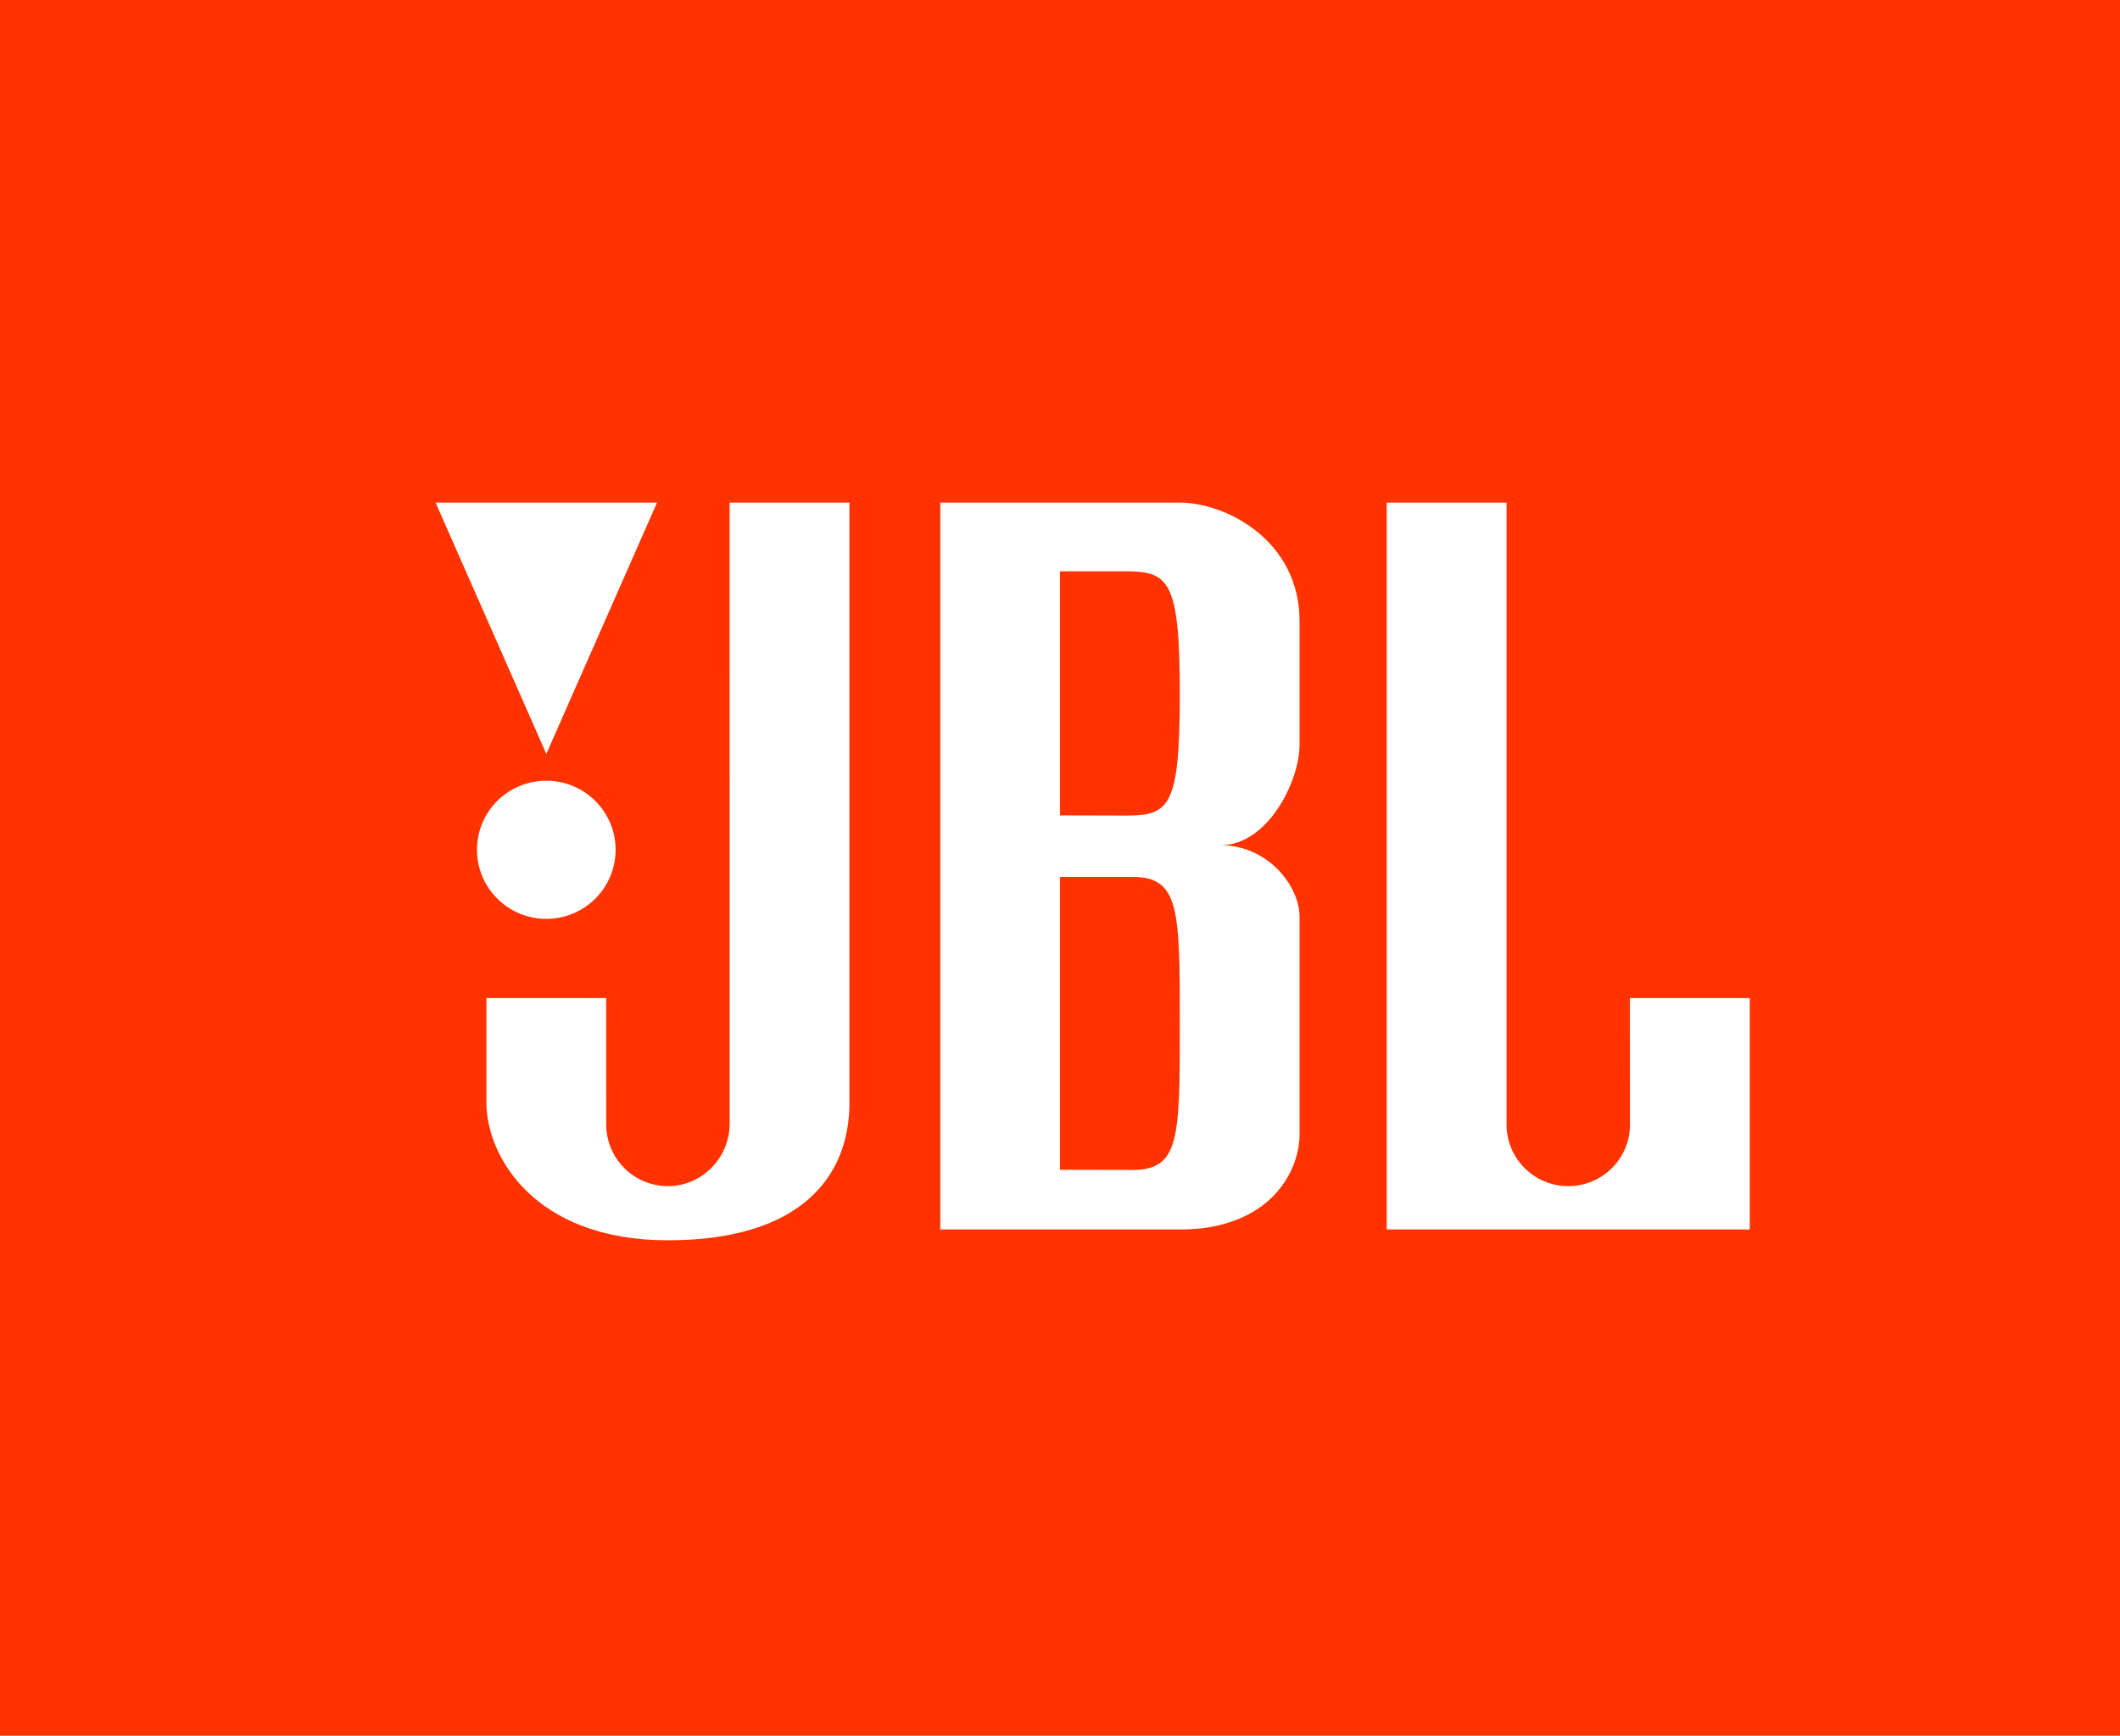
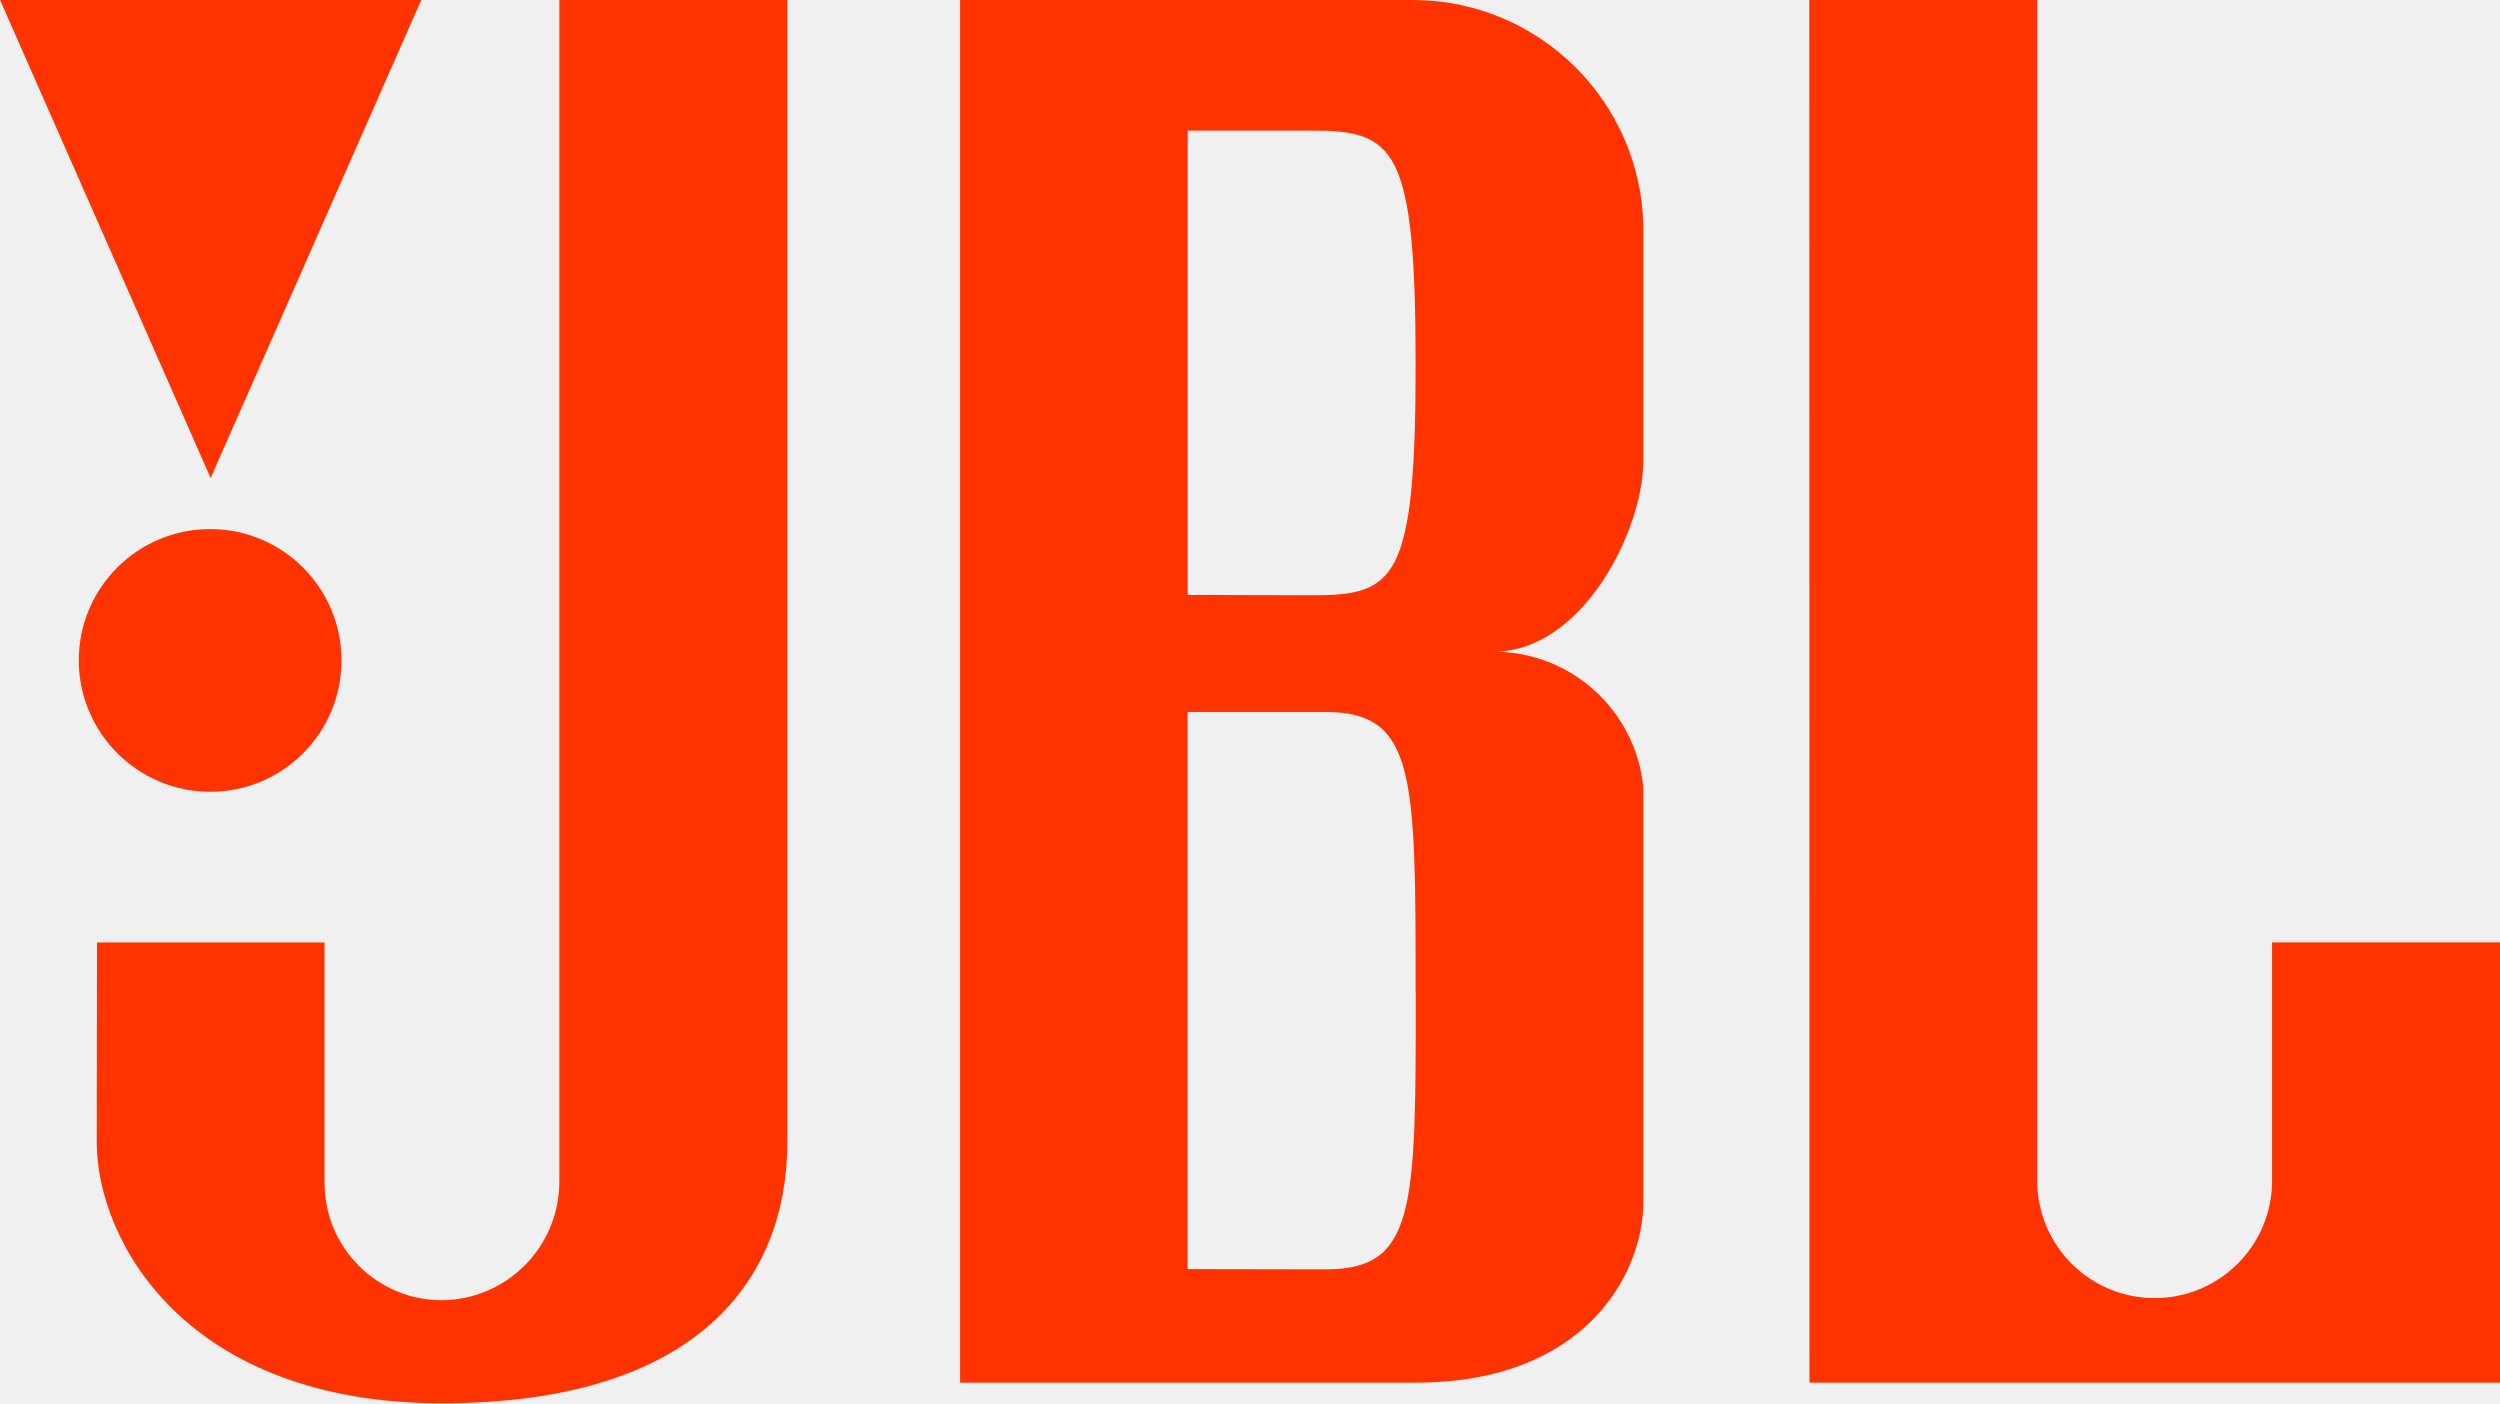
- <svg xmlns="http://www.w3.org/2000/svg" width="485.713" height="397.631" viewBox="0 0 485.713 397.631" version="1.1" id="svg21">
-   <defs id="defs6" />
-   <g id="Symbols" style="fill:none;fill-rule:evenodd;stroke:none;stroke-width:1">
-     <g id="Static-/-logo">
-       <g id="logo">
-         <path d="M 0,0 H 485.713 V 397.631 H 0 Z" id="Back" style="fill:#ff3300" />
-         <g id="JBL" transform="translate(99,115)" style="fill:#ffffff">
-           <path d="m 218.714,166.667 h 83.169 v -53.025 h -27.456 l 0.02,28.989 c 0,7.773 -6.332,14.102 -14.142,14.102 -7.803,0 -14.142,-6.329 -14.142,-14.102 V 0.144 h -27.449 z" id="Path" />
-           <path d="M 116.427,166.667 V 0.144 h 54.879 c 10.589,0 27.436,8.694 27.436,27.133 v 28.366 c 0,8.294 -7.274,22.992 -18.081,22.992 10.807,0 18.081,9.311 18.081,16.365 v 49.915 c 0,8.49 -6.854,21.752 -27.436,21.752 z m 42.405,-94.829 c 9.979,0 12.474,-1.68 12.474,-27.783 0,-26.096 -2.495,-28.176 -12.474,-28.176 h -14.989 v 55.919 z m 12.474,47.808 c 0,-26.11 0,-33.754 -10.834,-33.754 h -16.629 v 67.093 l 16.629,0.034 c 10.834,0 10.834,-7.284 10.834,-33.373 z" id="Combined-Shape" />
-           <path d="m 12.446,137.664 c 0,12.008 10.813,31.476 41.577,31.476 30.772,0 41.592,-14.894 41.592,-31.476 V 0.144 H 68.158 l 0.014,142.297 c 0,7.773 -6.319,14.292 -14.128,14.292 -7.817,0 -14.149,-6.329 -14.149,-14.102 l -0.02,-28.989 H 12.446 Z" id="path11" />
-           <path d="m 26.167,95.501 c 8.759,0 15.877,-7.095 15.877,-15.816 0,-8.762 -7.118,-15.829 -15.877,-15.829 -8.786,0 -15.884,7.067 -15.884,15.829 0,8.721 7.098,15.816 15.884,15.816 z" id="path13" />
-           <polygon id="polygon15" points="0.799,0.144 26.167,57.716 51.529,0.144 " />
-         </g>
-         <g id="JBL-0" transform="translate(554.5673,2.389365)" style="fill:#1a1a1a;fill-rule:evenodd;stroke:none;stroke-width:1">
-           <path d="m 218.714,166.667 h 83.169 v -53.025 h -27.456 l 0.02,28.989 c 0,7.773 -6.332,14.102 -14.142,14.102 -7.803,0 -14.142,-6.329 -14.142,-14.102 V 0.144 h -27.449 z" id="Path-5" style="fill:#1a1a1a" />
-           <path d="M 116.427,166.667 V 0.144 h 54.879 c 10.589,0 27.436,8.694 27.436,27.133 v 28.366 c 0,8.294 -7.274,22.992 -18.081,22.992 10.807,0 18.081,9.311 18.081,16.365 v 49.915 c 0,8.49 -6.854,21.752 -27.436,21.752 z m 42.405,-94.829 c 9.979,0 12.474,-1.68 12.474,-27.783 0,-26.096 -2.495,-28.176 -12.474,-28.176 h -14.989 v 55.919 z m 12.474,47.808 c 0,-26.11 0,-33.754 -10.834,-33.754 h -16.629 v 67.093 l 16.629,0.034 c 10.834,0 10.834,-7.284 10.834,-33.373 z" id="Combined-Shape-1" style="fill:#1a1a1a" />
-           <path d="m 12.446,137.664 c 0,12.008 10.813,31.476 41.577,31.476 30.772,0 41.592,-14.894 41.592,-31.476 V 0.144 H 68.158 l 0.014,142.297 c 0,7.773 -6.319,14.292 -14.128,14.292 -7.817,0 -14.149,-6.329 -14.149,-14.102 l -0.02,-28.989 H 12.446 Z" id="path11-2" style="fill:#1a1a1a" />
-           <path d="m 26.167,95.501 c 8.759,0 15.877,-7.095 15.877,-15.816 0,-8.762 -7.118,-15.829 -15.877,-15.829 -8.786,0 -15.884,7.067 -15.884,15.829 0,8.721 7.098,15.816 15.884,15.816 z" id="path13-3" style="fill:#1a1a1a" />
-           <polygon id="polygon15-4" points="51.529,0.144 0.799,0.144 26.167,57.716 " style="fill:#1a1a1a" />
-         </g>
-       </g>
-     </g>
-   </g>
+ <svg xmlns="http://www.w3.org/2000/svg" id="JBL-0" width="48.339" height="27.132" viewBox="0 0 48.339 27.132">
+   <path id="Path-5" d="M218.714,26.879h13.353V18.366h-4.408l0,4.654a2.271,2.271,0,0,1-4.541,0V.144h-4.407Z" transform="translate(-183.727 -0.144)" fill="#f30" fill-rule="evenodd" />
+   <path id="Combined-Shape-1" d="M116.427,26.879V.144h8.811a4.464,4.464,0,0,1,4.4,4.356V9.054c0,1.332-1.168,3.691-2.9,3.691a2.906,2.906,0,0,1,2.9,2.627v8.014c0,1.363-1.1,3.492-4.4,3.492Zm6.808-15.225c1.6,0,2-.27,2-4.461s-.4-4.524-2-4.524h-2.407v8.978Zm2,7.676c0-4.192,0-5.419-1.739-5.419h-2.67V24.683l2.67.005C125.238,24.688,125.238,23.519,125.238,19.33Z" transform="translate(-97.863 -0.144)" fill="#f30" fill-rule="evenodd" />
+   <path id="path11-2" d="M12.446,22.223c0,1.928,1.736,5.054,6.675,5.054S25.8,24.885,25.8,22.223V.144H21.391l0,22.846a2.293,2.293,0,0,1-2.268,2.295,2.269,2.269,0,0,1-2.272-2.264l0-4.654h-4.4Z" transform="translate(-10.576 -0.144)" fill="#f30" fill-rule="evenodd" />
+   <path id="path13-3" d="M12.833,68.937a2.54,2.54,0,1,0-2.55-2.539A2.547,2.547,0,0,0,12.833,68.937Z" transform="translate(-8.76 -53.627)" fill="#f30" fill-rule="evenodd" />
+   <path id="polygon15-4" d="M8.944.144H.8L4.872,9.387Z" transform="translate(-0.799 -0.144)" fill="#f30" fill-rule="evenodd" />
</svg>
